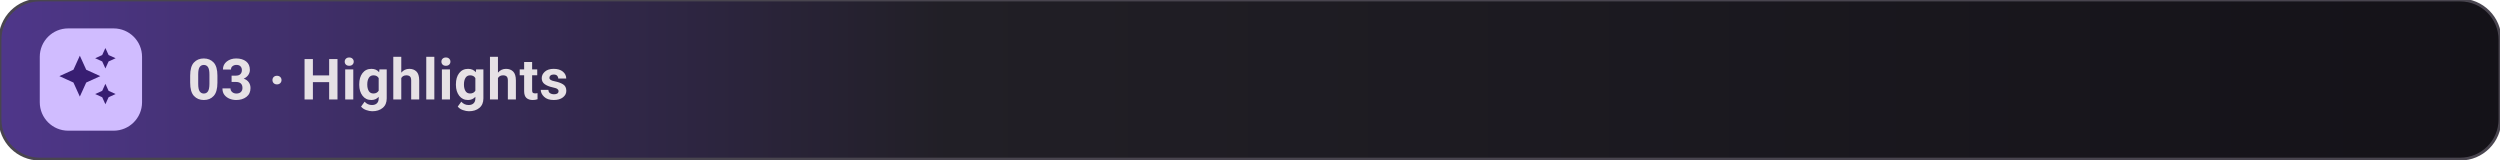
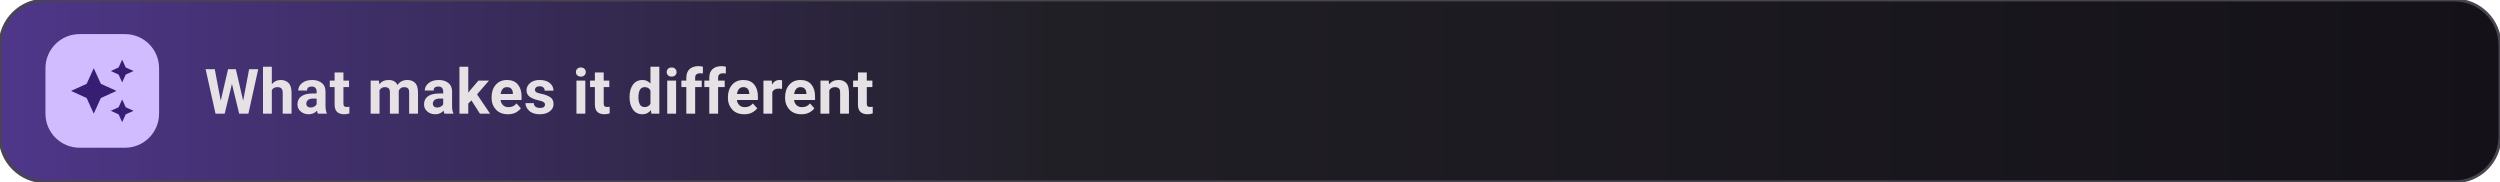
- <svg xmlns="http://www.w3.org/2000/svg" width="880" height="56" viewBox="0 0 880 56" role="img" aria-label="03  ·  Highlights">
+ <svg xmlns="http://www.w3.org/2000/svg" width="880" height="64" viewBox="0 0 880 64" role="img" aria-label="What makes it different">
  <defs>
-     <linearGradient id="sgfeatures" x1="0" y1="0" x2="1" y2="0">
+     <linearGradient id="gheaderfeatures" x1="0%" y1="50%" x2="100%" y2="50%">
      <stop offset="0%" stop-color="#4F378B" />
-       <stop offset="38%" stop-color="#211F26" />
+       <stop offset="42%" stop-color="#211F26" />
      <stop offset="100%" stop-color="#141218" />
    </linearGradient>
  </defs>
-   <rect width="880" height="56" rx="14" fill="url(#sgfeatures)" stroke="#49454F" stroke-width="1" />
-   <rect x="14" y="10" width="36" height="36" rx="10" fill="#D0BCFF" />
-   <g transform="translate(20,16) scale(1)">
-     <path d="M19 9l1.25-2.75L23 5l-2.75-1.25L19 1l-1.25 2.75L15 5l2.75 1.25L19 9zm-7.5.5L9 4 6.5 9.5 1 12l5.5 2.5L9 20l2.5-5.5L17 12l-5.5-2.5zM19 15l-1.25 2.75L15 19l2.75 1.25L19 23l1.25-2.75L23 19l-2.75-1.25L19 15z" fill="#381E72" transform="scale(0.9)" />
+   <rect width="880" height="64" rx="16" fill="url(#gheaderfeatures)" stroke="#49454F" stroke-width="1" />
+   <rect x="16" y="12" width="40" height="40" rx="12" fill="#D0BCFF" />
+   <g transform="translate(24,20)">
+     <path d="M19 9l1.25-2.75L23 5l-2.75-1.25L19 1l-1.25 2.75L15 5l2.75 1.25L19 9zm-7.5.5L9 4 6.5 9.5 1 12l5.5 2.5L9 20l2.5-5.5L17 12l-5.5-2.5zM19 15l-1.25 2.75L15 19l2.75 1.25L19 23l1.25-2.75L23 19l-2.75-1.25L19 15z" fill="#381E72" />
  </g>
-   <text x="66" y="35" font-family="Roboto,'Google Sans',system-ui,sans-serif" font-size="20" font-weight="600" letter-spacing="0.2" fill="#E6E1E5">03  ·  Highlights</text>
+   <text x="72" y="40" font-family="Roboto,'Google Sans','Segoe UI',system-ui,sans-serif" font-size="22" font-weight="600" letter-spacing="0.2" fill="#E6E1E5">What makes it different</text>
</svg>
